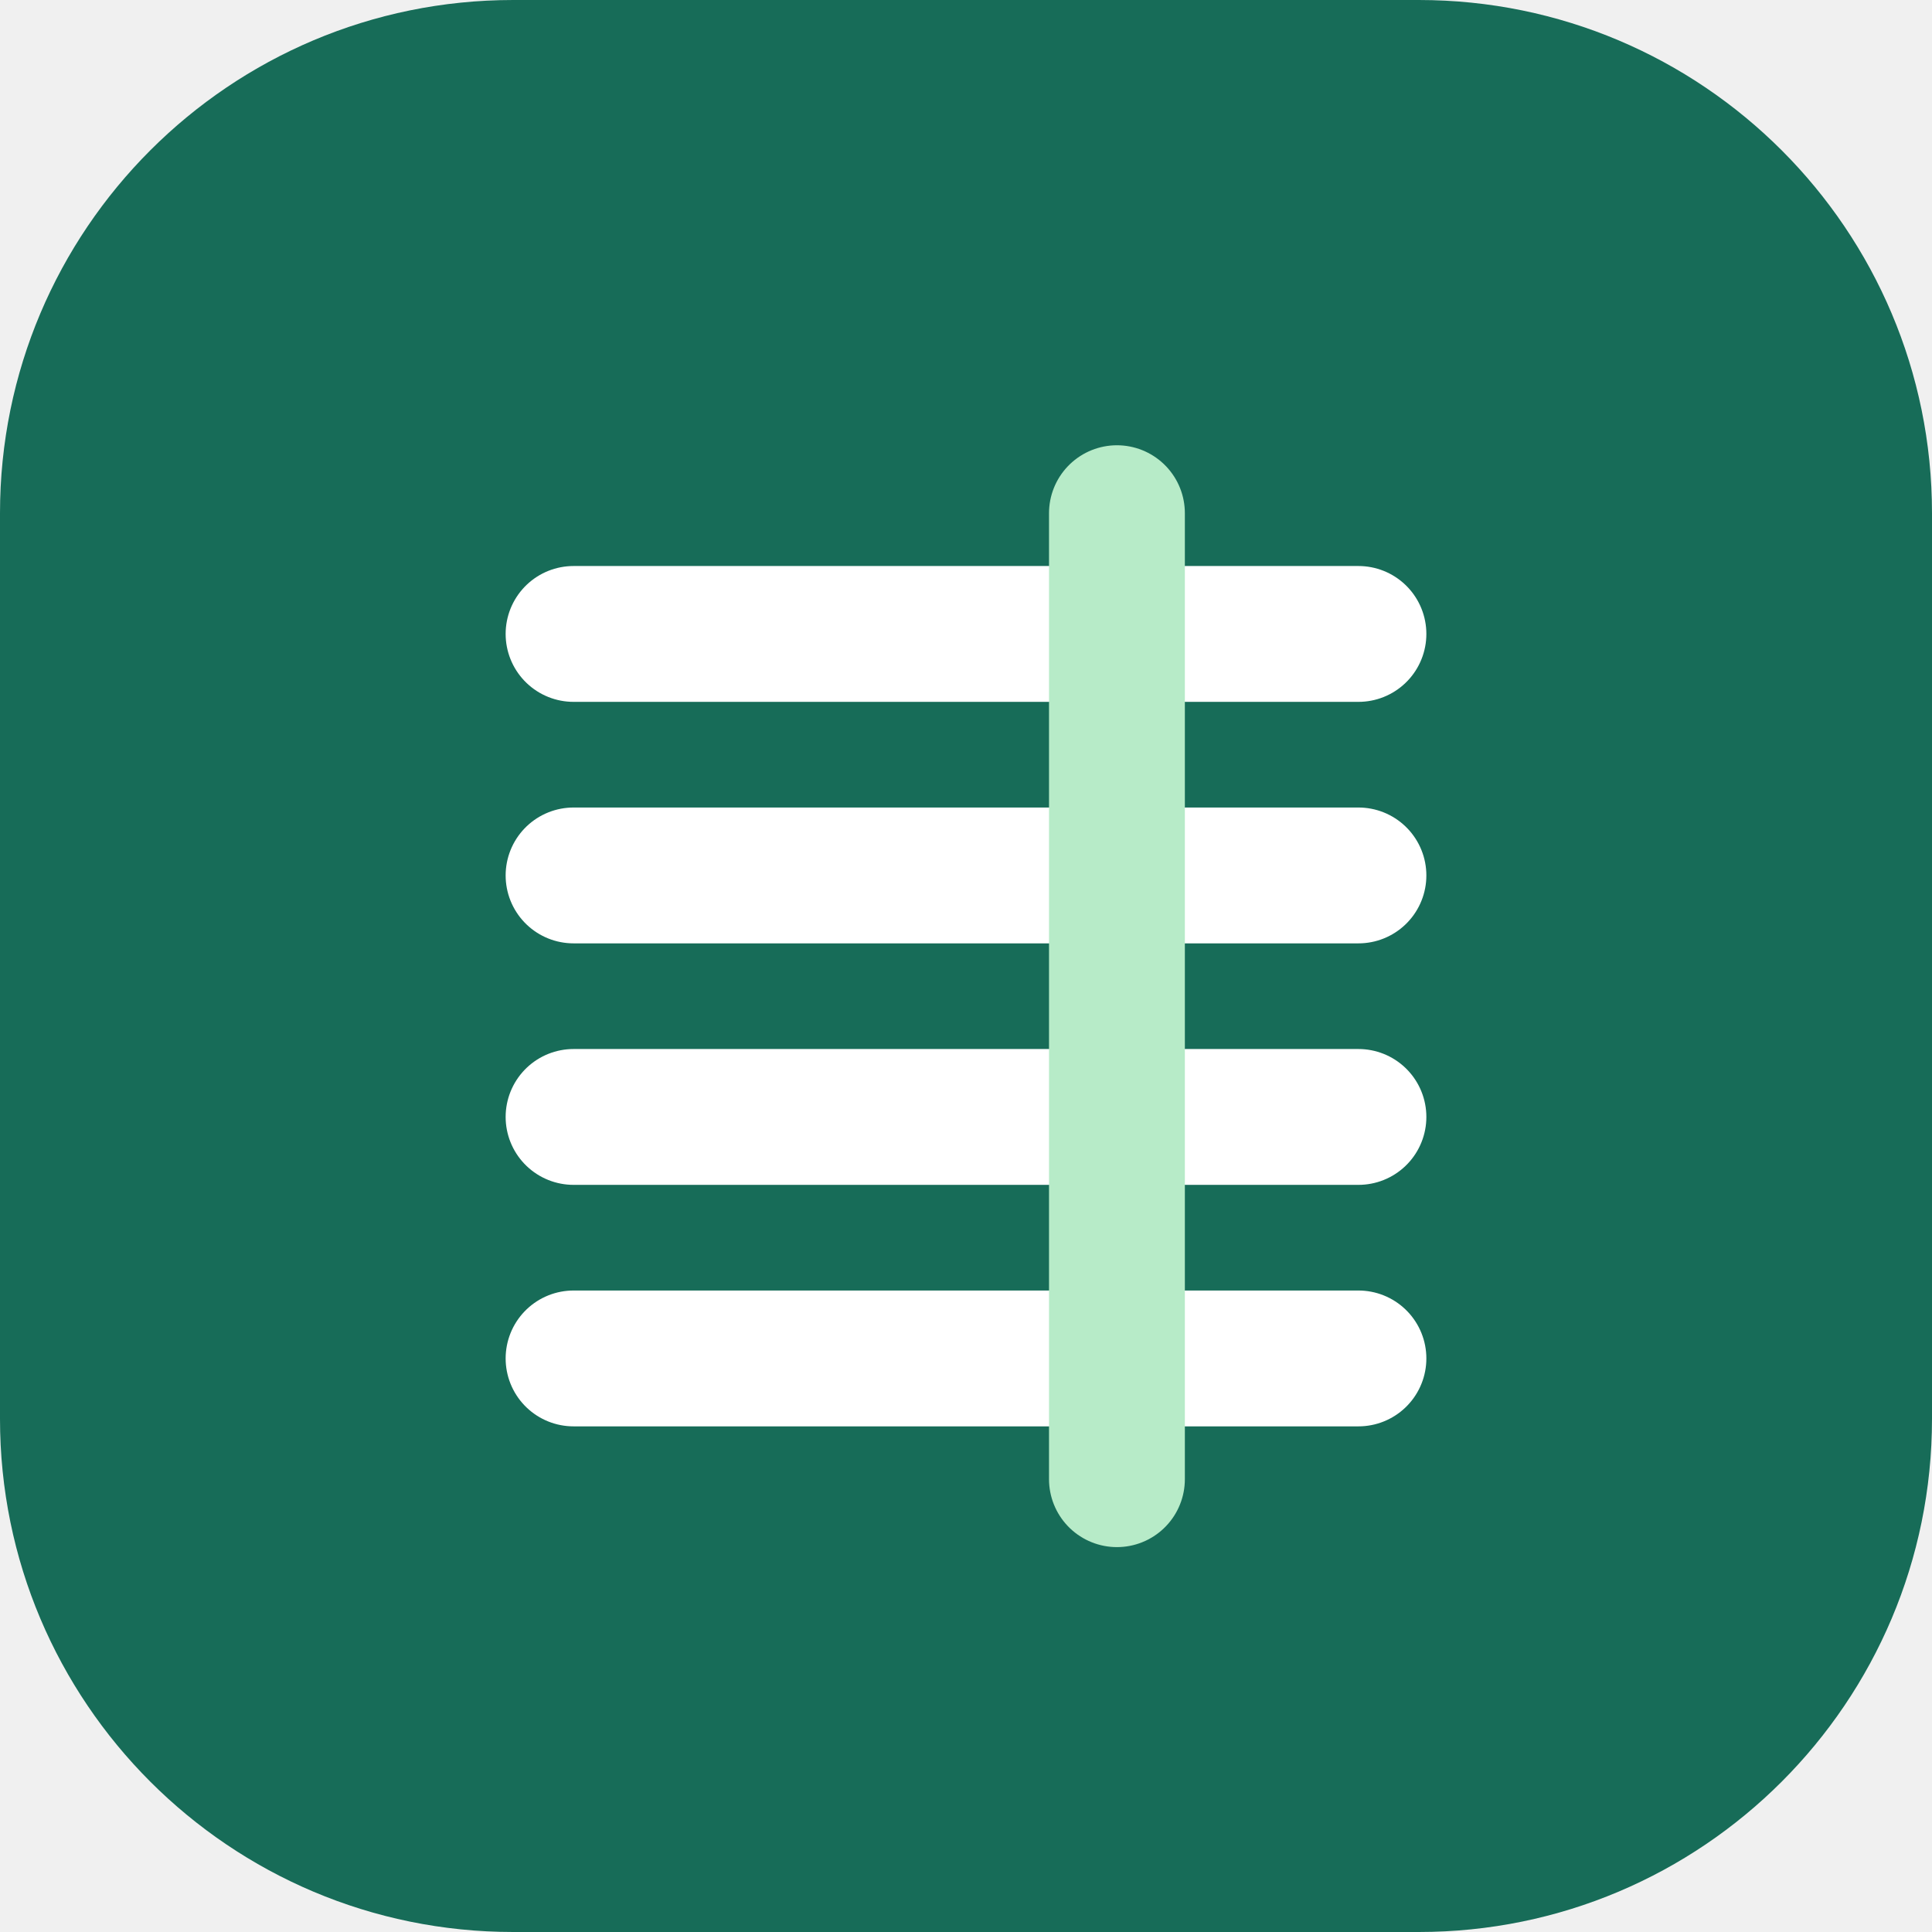
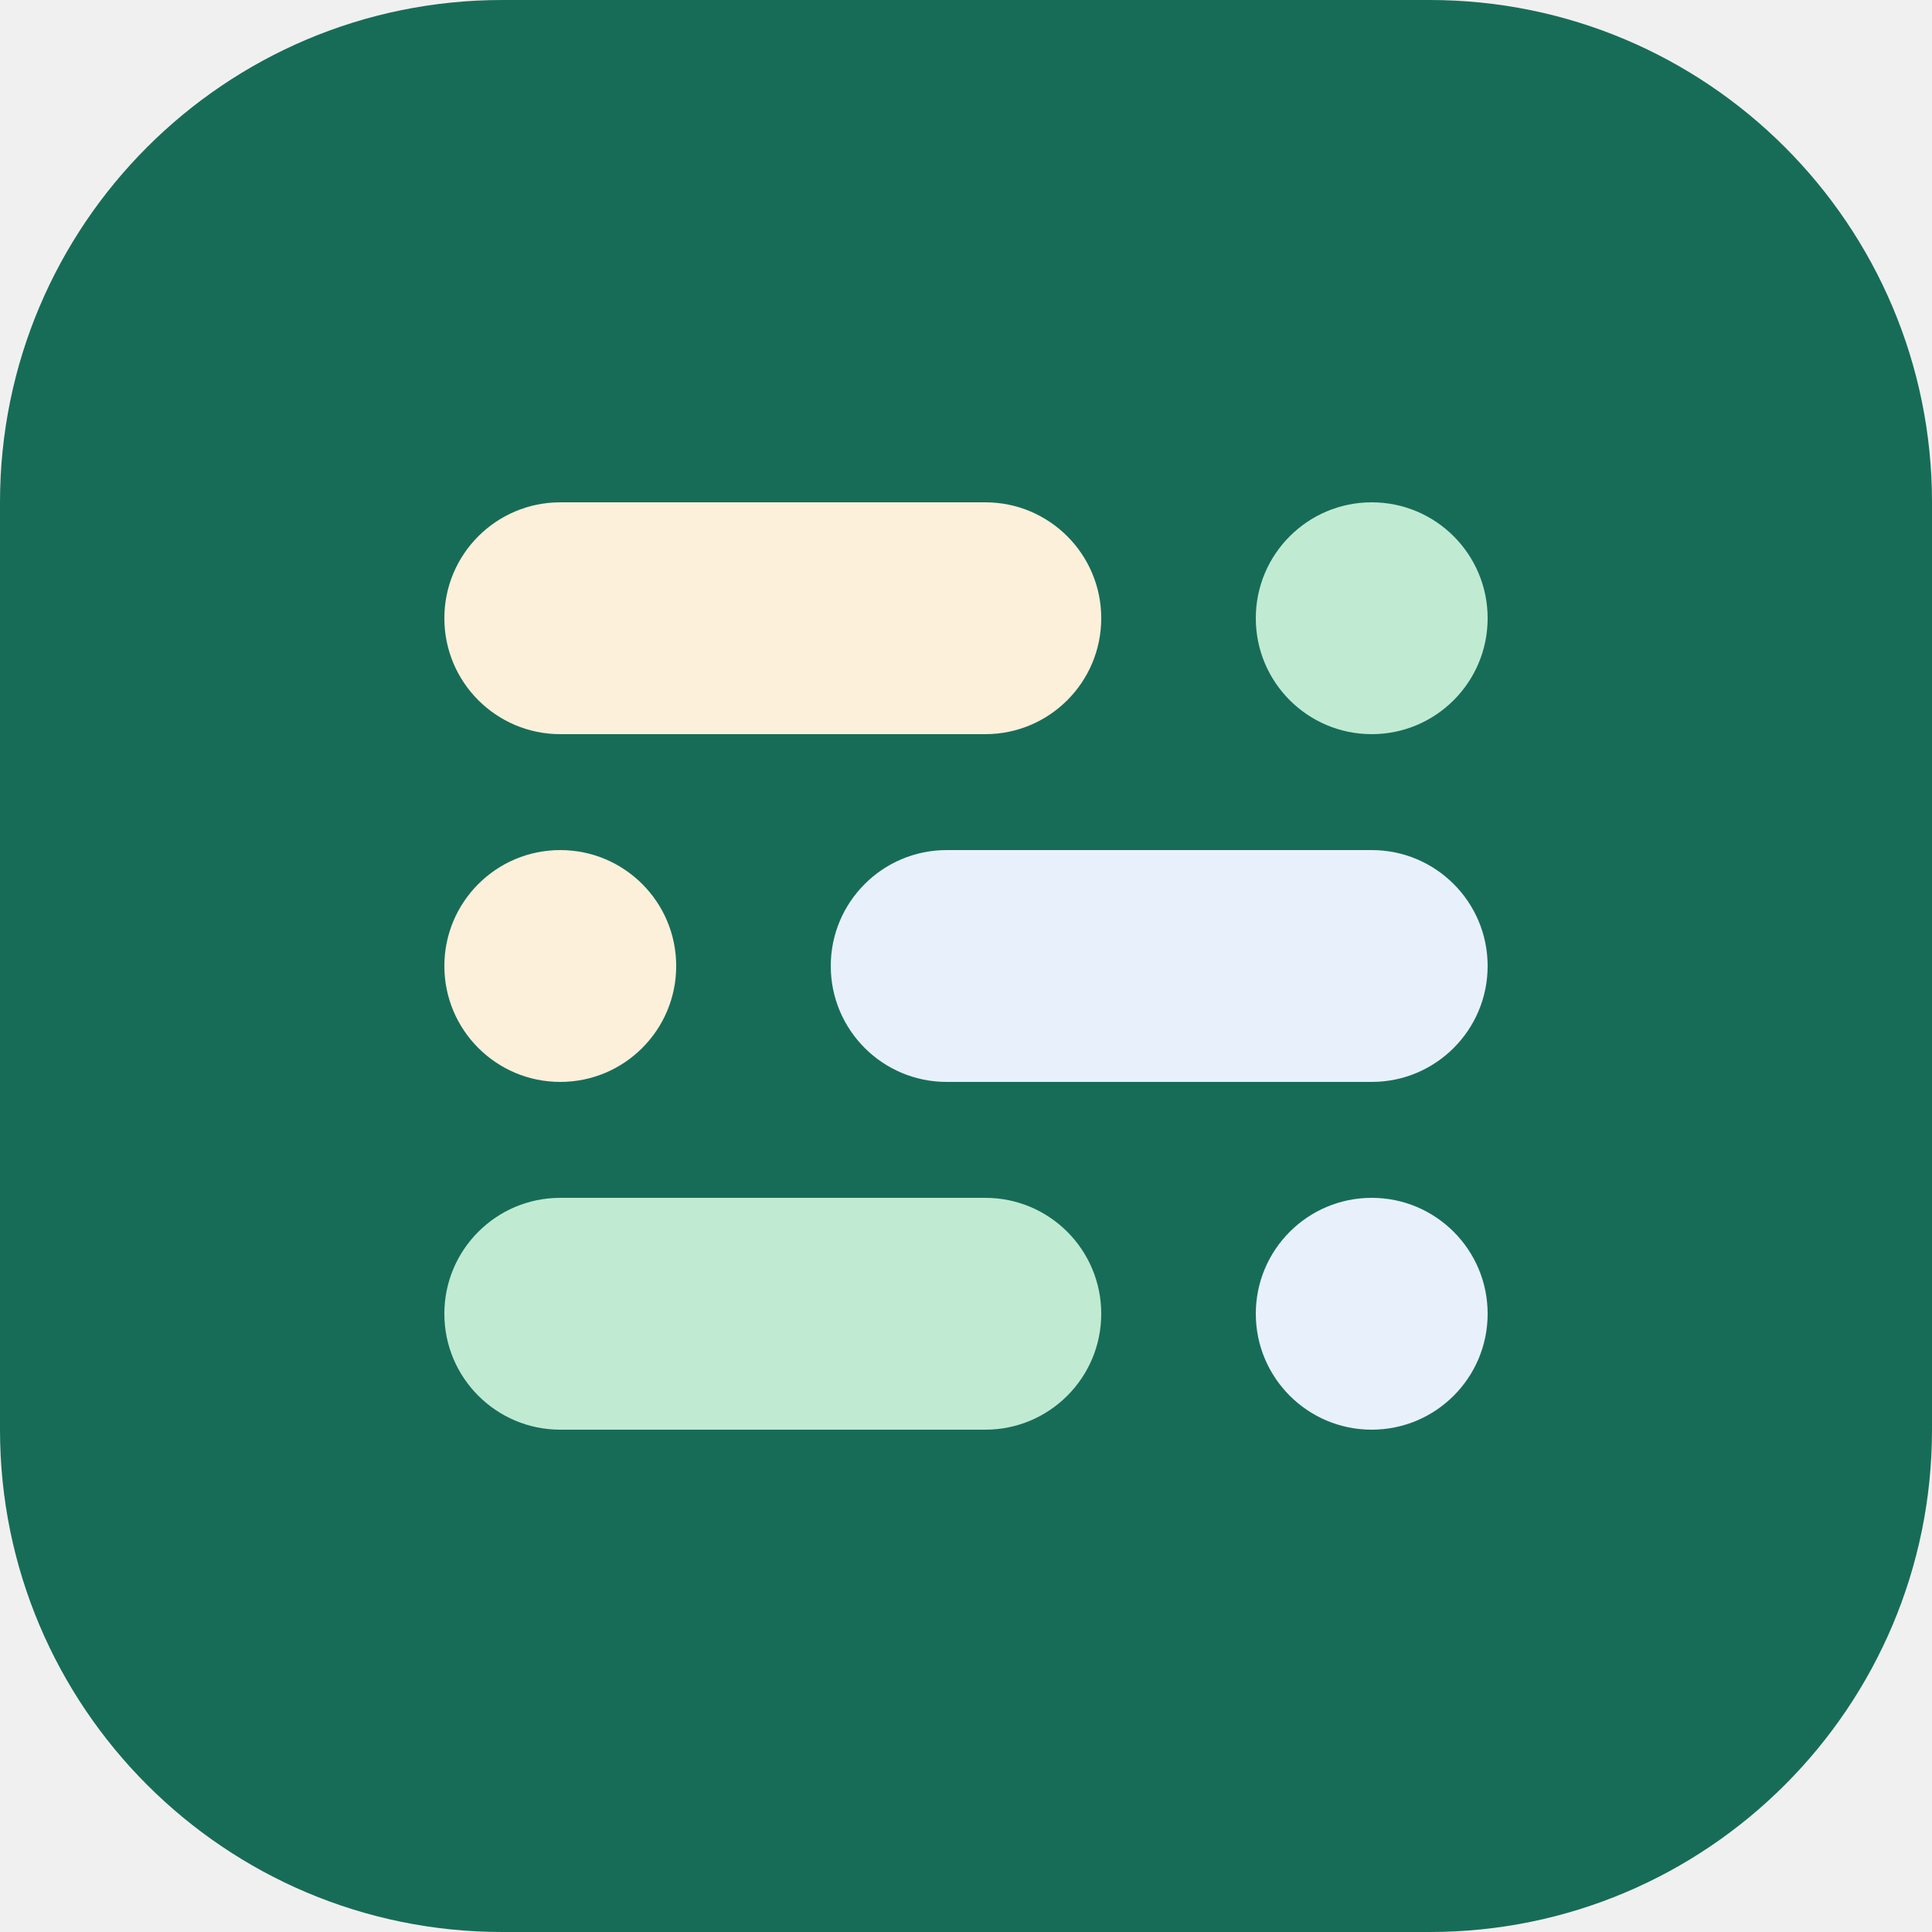
- <svg xmlns="http://www.w3.org/2000/svg" viewBox="0 0 64 64">
-   <rect width="64" height="64" rx="17" fill="#176c58" />
-   <path d="M19 21h26M19 29h26M19 37h26M19 45h26" fill="none" stroke="#fff" stroke-width="4.5" stroke-linecap="round" />
-   <path d="M37 17v32" fill="none" stroke="#b7ebc8" stroke-width="4.5" stroke-linecap="round" />
+ <svg xmlns="http://www.w3.org/2000/svg" viewBox="0 0 100 100">
+   <rect width="100" height="100" rx="26" fill="#176c58" />
+   <rect x="23" y="26" width="34" height="12" rx="6" fill="#fcf0da" />
+   <circle cx="71" cy="32" r="6" fill="#c0ebd2" />
+   <circle cx="29" cy="50" r="6" fill="#fcf0da" />
+   <rect x="43" y="44" width="34" height="12" rx="6" fill="#e8f0fc" />
+   <rect x="23" y="62" width="34" height="12" rx="6" fill="#c0ebd2" />
+   <circle cx="71" cy="68" r="6" fill="#e8f0fc" />
</svg>
